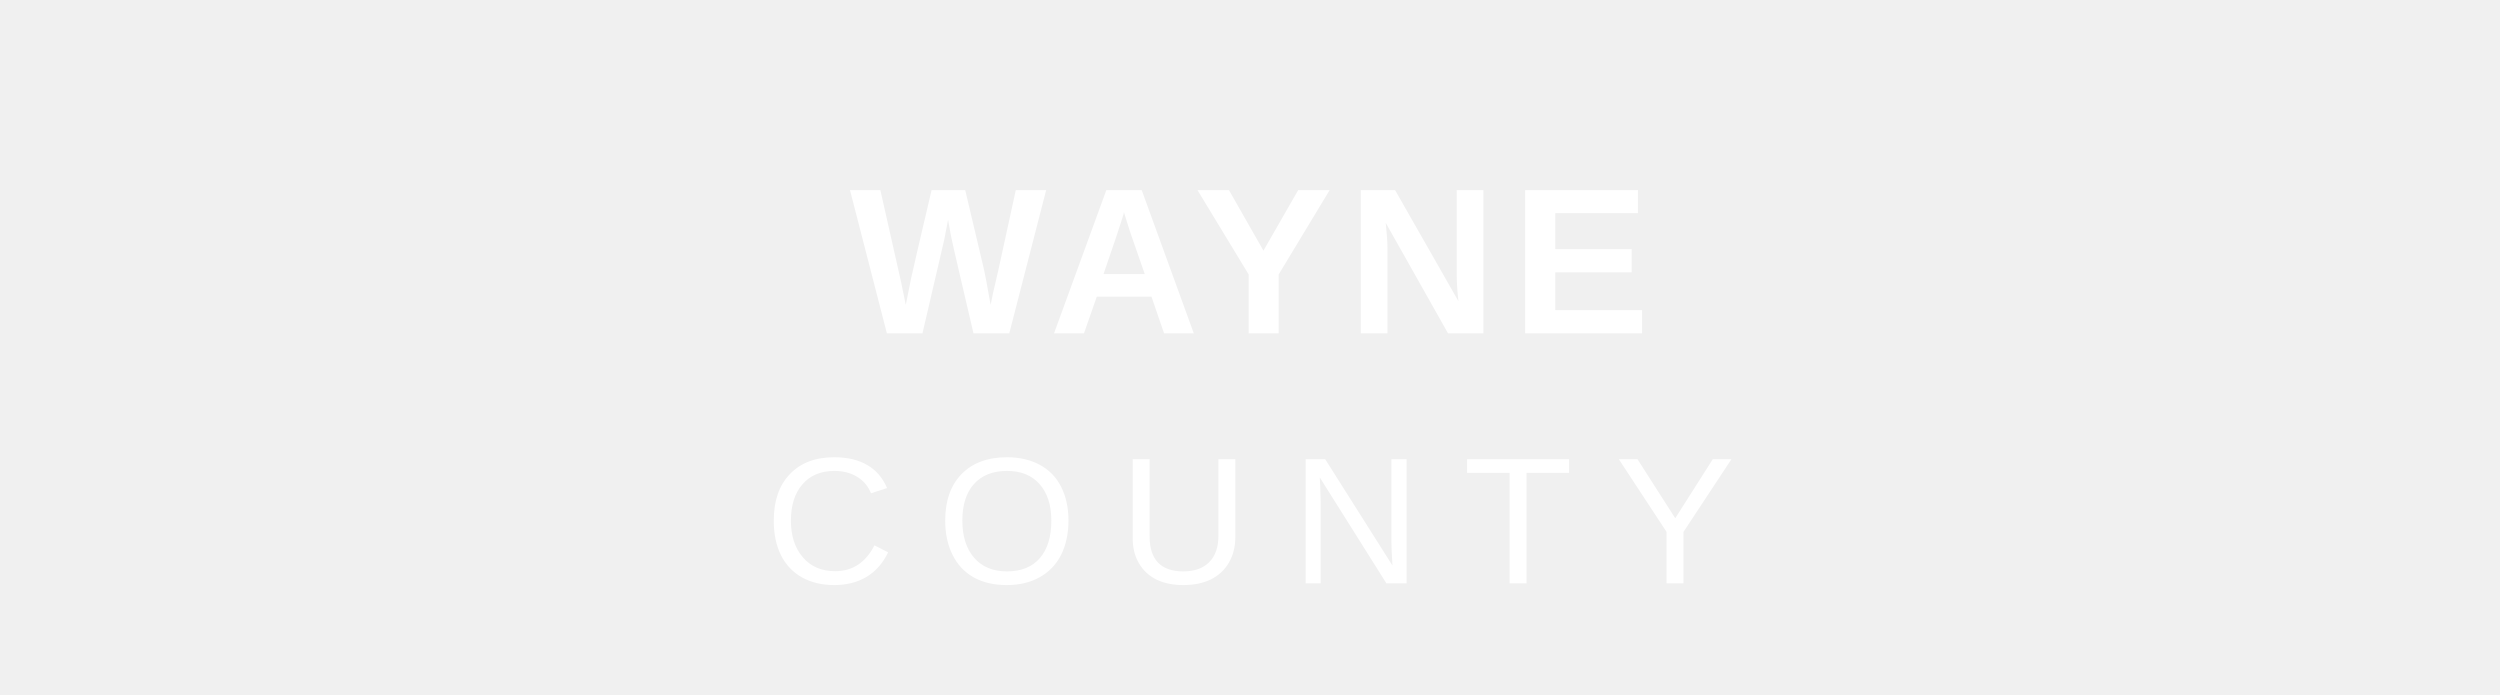
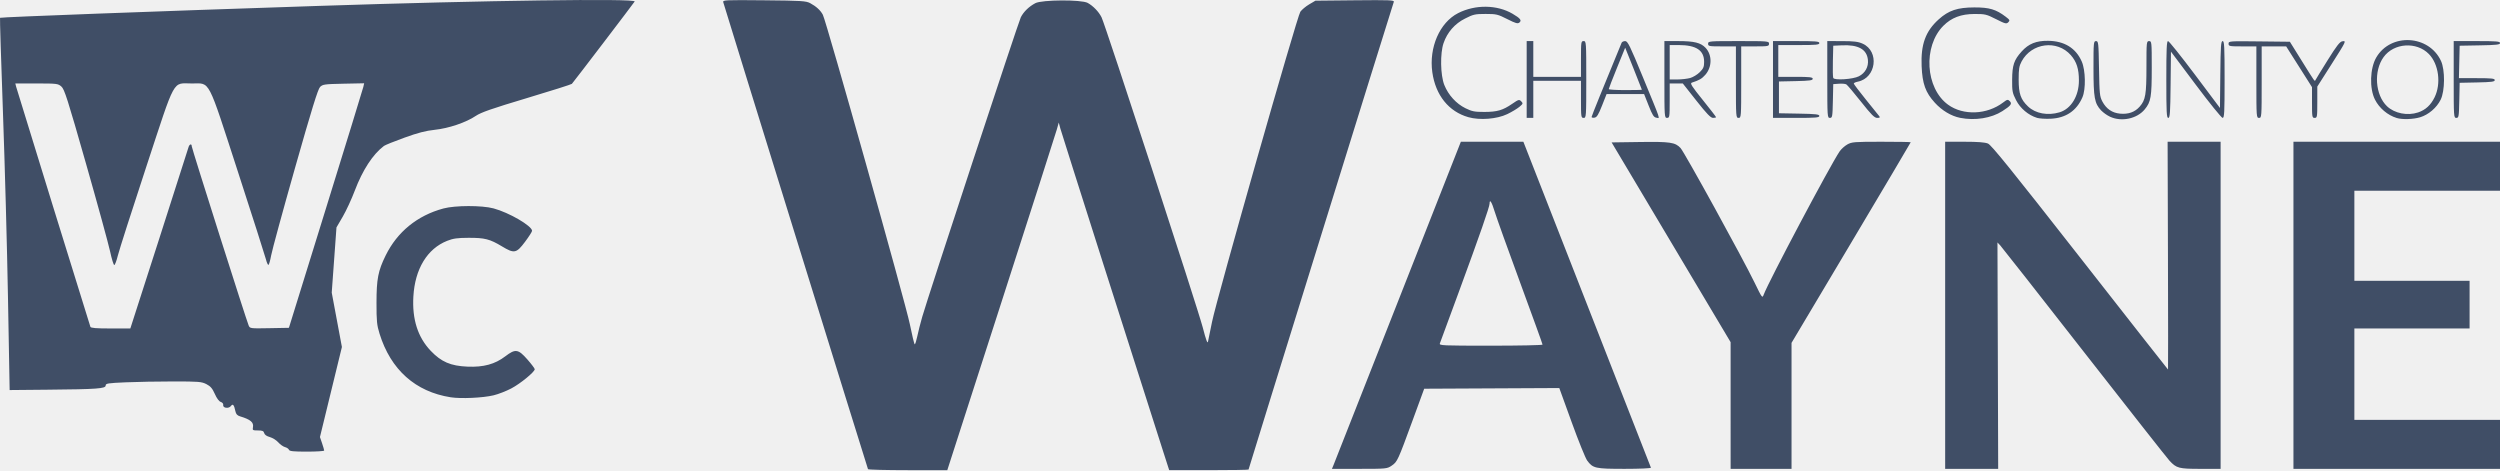
- <svg xmlns="http://www.w3.org/2000/svg" viewBox="0 0 180 50" fill="#FFFFFF">
-   <text x="90" y="24" font-family="'Segoe UI', Arial, sans-serif" font-size="15" font-weight="700" text-anchor="middle" letter-spacing="1">WAYNE</text>
-   <text x="90" y="42" font-family="'Segoe UI', Arial, sans-serif" font-size="13" font-weight="300" text-anchor="middle" letter-spacing="3">COUNTY</text>
+ <svg xmlns="http://www.w3.org/2000/svg" viewBox="0 0 271.7 51.098">
+   <path fill="#404e66" d="M94.334 50.988c-.05-.081-15.271-49.181-15.729-50.74-.073-.247.144-.257 4.434-.216 4.076.04 4.558.07 5.013.312.65.347 1.128.786 1.376 1.262.385.74 9.015 31.436 9.453 33.624.242 1.207.482 2.195.534 2.195.051 0 .175-.394.275-.875.1-.482.342-1.437.54-2.123.637-2.218 10.45-32.032 10.713-32.552.303-.598.883-1.161 1.577-1.53.71-.379 5.013-.401 5.688-.03.594.325 1.198.951 1.505 1.558.403.797 10.476 31.668 11.013 33.751.339 1.315.504 1.763.558 1.511.042-.197.24-1.168.441-2.157.529-2.606 9.24-33.202 9.596-33.701.16-.225.595-.587.965-.805l.675-.397 4.3-.044c3.77-.038 4.29-.017 4.218.172-.13.337-15.786 50.745-15.786 50.824 0 .039-1.94.07-4.313.07h-4.312l-.637-1.979c-2.532-7.87-11.054-34.632-11.193-35.154l-.173-.647-.199.72c-.109.395-2.834 8.896-6.056 18.89l-5.858 18.171h-4.275c-2.35 0-4.305-.05-4.343-.11m50.615-.501c.106-.258 3.258-8.257 7.005-17.775l6.812-17.307h6.794l6.907 17.648c3.8 9.706 6.93 17.705 6.956 17.775s-1.242.126-2.85.126c-3.204 0-3.454-.055-4.078-.9-.19-.257-.95-2.136-1.688-4.175l-1.343-3.707-14.683.075-1.264 3.454c-1.595 4.36-1.655 4.49-2.27 4.907-.497.338-.579.346-3.5.346h-2.99zm22.696-13.035c0-.065-1.095-3.093-2.433-6.73-1.338-3.635-2.584-7.111-2.77-7.724-.32-1.056-.554-1.42-.555-.865 0 .346-1.033 3.313-3.346 9.607-1.076 2.93-2 5.439-2.055 5.578-.092.237.228.251 5.53.251 3.096 0 5.629-.053 5.629-.117m20.438 6.618v-6.885l-12.932-21.708 3.048-.043c3.322-.048 3.86.031 4.44.651.42.447 6.76 11.973 8.053 14.638.816 1.682.836 1.709.989 1.296.52-1.407 7.213-14.035 8.248-15.563.171-.253.548-.593.837-.756.486-.273.765-.295 3.709-.295 1.75 0 3.182.025 3.182.055s-2.914 4.95-6.476 10.93l-6.477 10.872v13.692h-6.62zm23.316-10.89V15.405h2.092c1.444 0 2.237.06 2.563.197.367.153 2.589 2.902 10.005 12.378 5.243 6.7 9.546 12.18 9.562 12.18s.013-5.57-.008-12.377l-.037-12.378h5.76v35.55h-2.166c-2.383 0-2.623-.063-3.39-.887-.246-.264-4.417-5.565-9.27-11.778s-8.957-11.443-9.124-11.62l-.302-.32.04 12.303.038 12.303H211.4zm37.853 0V15.405h22.453v5.325h-15.832v9.787h12.522V35.7h-12.522v9.93h15.832v5.326h-22.453zm-217.85 15.7c-.043-.11-.236-.242-.429-.29-.193-.049-.523-.282-.734-.518a2.2 2.2 0 0 0-.917-.574c-.338-.09-.562-.249-.61-.43-.06-.23-.197-.287-.68-.287-.56 0-.602-.026-.542-.34.104-.54-.256-.846-1.393-1.19-.317-.095-.45-.242-.517-.571-.139-.681-.276-.839-.482-.557-.229.314-.893.233-.838-.102.024-.141-.086-.281-.266-.338-.188-.06-.437-.393-.647-.87-.267-.602-.468-.836-.916-1.065-.523-.267-.84-.293-3.58-.293-1.652 0-3.986.043-5.186.095-1.95.084-2.182.121-2.182.347 0 .339-.922.406-6.26.455l-4.175.039-.18-10.003C.77 26.886.522 17.796.32 12.187S-.025 1.965.004 1.935c.08-.08 16.907-.708 34.651-1.294 18.09-.596 34.53-.826 34.321-.478-.12.202-6.629 8.737-6.826 8.951-.058.063-2.269.763-4.913 1.555-3.772 1.13-4.962 1.544-5.527 1.926-1.059.716-2.944 1.354-4.471 1.514-.962.1-1.827.324-3.289.854-1.091.394-2.09.798-2.221.896-1.206.906-2.325 2.622-3.175 4.87-.344.91-.931 2.18-1.306 2.82l-.68 1.166-.515 7.087 1.105 5.911-2.386 9.786.23.674c.125.37.229.726.229.792 0 .065-.844.118-1.876.118-1.481 0-1.892-.043-1.953-.203M17.28 26.02c1.713-5.324 3.154-9.825 3.202-10.003.097-.358.356-.444.356-.117 0 .213 5.934 18.892 6.188 19.479.14.322.176.327 2.258.288l2.115-.04 3.996-12.882c2.198-7.085 4.038-13.064 4.089-13.288l.092-.406-2.24.046c-2.073.043-2.265.07-2.553.357-.232.233-.92 2.455-2.723 8.806-1.327 4.672-2.494 8.952-2.594 9.512s-.234 1.018-.298 1.018-.184-.276-.268-.612c-.083-.337-1.446-4.595-3.027-9.463-3.369-10.37-2.992-9.644-5.001-9.643-2.174 0-1.726-.816-4.99 9.1-1.547 4.694-2.928 9.008-3.07 9.585s-.318 1.048-.393 1.047c-.075 0-.28-.668-.455-1.483-.176-.815-1.353-5.107-2.617-9.537-2.014-7.061-2.344-8.095-2.68-8.384-.363-.313-.493-.329-2.692-.329h-2.31l.084.34c.085.337 7.95 25.765 8.075 26.107.05.133.625.18 2.204.18h2.137zm31.701 17.157c-3.835-.603-6.512-2.993-7.729-6.902-.294-.944-.336-1.37-.334-3.383.002-2.574.173-3.454.995-5.127 1.264-2.569 3.438-4.339 6.271-5.106 1.276-.345 4.182-.351 5.453-.011 1.686.45 4.196 1.913 4.188 2.44-.002.097-.343.63-.758 1.184-.949 1.266-1.173 1.311-2.503.51-1.325-.8-1.883-.943-3.645-.936-1.218.005-1.669.068-2.324.328-2.167.86-3.499 3.057-3.67 6.05-.143 2.48.482 4.431 1.892 5.909 1.143 1.198 2.158 1.635 3.986 1.713 1.748.075 2.99-.264 4.113-1.121 1.097-.838 1.402-.795 2.396.336.442.504.803.983.803 1.065 0 .291-1.56 1.57-2.55 2.09-.553.291-1.42.627-1.926.748-1.174.279-3.548.387-4.658.213m110.61-30.44c-2.14-.6-3.576-2.388-3.927-4.884-.378-2.696.802-5.403 2.8-6.425 1.86-.95 4.23-.924 5.921.067.848.497 1.024.723.743.956-.182.151-.408.087-1.32-.376-1.03-.522-1.184-.559-2.353-.559-1.146 0-1.335.043-2.238.504a4.62 4.62 0 0 0-2.329 2.662c-.387 1.103-.345 3.489.08 4.555.435 1.088 1.293 2.032 2.3 2.526.706.347.994.404 2.045.402 1.406-.002 2.008-.178 3.04-.887.686-.472.752-.49.971-.267s.204.266-.197.603c-.237.2-.832.556-1.32.79-1.12.538-2.969.684-4.216.334zm53.444.072c-.975-.193-1.973-.788-2.753-1.641-1.019-1.115-1.36-2.058-1.44-3.985-.097-2.362.426-3.794 1.858-5.081 1.079-.97 2.032-1.29 3.867-1.296 1.634-.006 2.365.212 3.424 1.02.44.336.467.395.267.595s-.332.166-1.332-.342c-1.038-.527-1.19-.563-2.346-.559-1.451.005-2.494.4-3.37 1.277-2.233 2.232-1.963 6.793.507 8.582 1.654 1.198 4.235 1.094 5.986-.242.444-.339.51-.352.715-.146.284.284.136.485-.805 1.089-1.193.765-2.966 1.048-4.578.729m8.35 0c-.946-.29-1.826-1.036-2.28-1.928-.399-.78-.435-.971-.425-2.23.012-1.576.2-2.132 1.036-3.06.754-.837 1.578-1.17 2.863-1.156 1.771.018 3.02.784 3.663 2.245.418.948.458 3.014.076 3.895-.636 1.472-1.806 2.258-3.465 2.33-.56.024-1.22-.019-1.469-.095m2.445-.603c1.256-.377 2.107-1.772 2.107-3.456 0-1.261-.248-2.04-.88-2.758-1.492-1.694-4.268-1.34-5.348.683-.266.497-.32.829-.32 1.965 0 1.541.218 2.167 1.02 2.93.809.77 2.144 1.018 3.421.636m5.49.479a3.7 3.7 0 0 1-.966-.683c-.722-.769-.833-1.386-.833-4.603 0-2.792.013-2.933.275-2.933.26 0 .278.16.326 2.987.046 2.752.075 3.033.369 3.586.419.788 1.061 1.23 1.91 1.31.908.088 1.616-.164 2.142-.763.637-.725.733-1.296.734-4.35 0-2.674.01-2.77.289-2.77s.287.096.287 2.898c0 3.18-.088 3.703-.765 4.525-.842 1.02-2.518 1.375-3.768.796m31.159.138c-.988-.3-1.899-1.07-2.367-1.999-.615-1.219-.546-3.404.145-4.584 1.57-2.683 5.717-2.457 7.032.384.452.976.432 3.258-.037 4.21-.43.875-1.327 1.64-2.238 1.911-.757.225-1.934.262-2.535.079m2.318-.605c.807-.27 1.38-.795 1.797-1.647.728-1.489.45-3.602-.62-4.699-1.344-1.376-3.806-1.212-4.922.328-1.1 1.517-.918 4.124.371 5.347.819.776 2.225 1.056 3.374.671m-96.877-3.58V4.465h.72v3.886h5.181V6.408c0-1.847.014-1.943.288-1.943.281 0 .288.096.288 4.174s-.007 4.174-.288 4.174c-.274 0-.288-.096-.288-2.015V8.783h-5.181v4.03h-.72zm7.053 4.076c0-.092 1.293-3.286 3.266-8.07.041-.099.215-.18.387-.18.274 0 .513.488 1.925 3.922 2.036 4.952 1.873 4.461 1.464 4.403-.279-.04-.428-.273-.836-1.308l-.498-1.26h-4.077l-.497 1.26c-.396 1-.563 1.268-.816 1.305-.175.025-.319-.007-.319-.072m5.469-2.965c0-.022-.409-1.059-.908-2.304l-.908-2.263-.893 2.196c-.49 1.207-.892 2.244-.891 2.303 0 .06.811.108 1.8.108.99 0 1.8-.018 1.8-.04m2.447-1.11V4.464l1.475.001c1.768.001 2.479.175 3.003.737.725.776.711 2.081-.03 2.926-.376.428-.66.593-1.47.855-.214.07-.014.386 1.188 1.877.796.987 1.447 1.83 1.447 1.873s-.149.079-.33.079c-.252 0-.682-.446-1.807-1.871l-1.477-1.871h-1.424v1.87c0 1.776-.014 1.872-.288 1.872-.28 0-.287-.096-.287-4.174m2.8-.16c.312-.087.782-.372 1.043-.633.397-.397.474-.58.474-1.125 0-1.254-.863-1.823-2.77-1.824l-.972-.001v3.742h.828c.455-.001 1.083-.073 1.396-.16zm4.972.447V5.041h-1.512c-1.415 0-1.51-.018-1.51-.288 0-.28.095-.288 3.31-.288s3.31.008 3.31.288c0 .27-.096.288-1.511.288h-1.511v3.886c0 3.79-.007 3.886-.288 3.886s-.288-.096-.288-3.886zm4.03-.288V4.465h2.518c2.143 0 2.52.032 2.52.216 0 .183-.345.216-2.232.216h-2.23v3.454h1.87c1.55 0 1.872.037 1.872.212 0 .173-.335.219-1.836.252l-1.835.04v3.454l2.195.04c1.82.033 2.195.076 2.195.252 0 .179-.396.212-2.519.212h-2.518zm5.9 0V4.465l1.62.003c1.284.002 1.745.06 2.228.28 1.838.834 1.47 3.727-.525 4.126-.244.049-.444.141-.444.205 0 .065.594.85 1.319 1.746.725.895 1.381 1.709 1.457 1.808.102.133.042.18-.23.18-.297 0-.63-.334-1.762-1.763-.768-.97-1.486-1.816-1.595-1.88-.11-.063-.475-.096-.81-.071l-.61.044-.04 1.835c-.038 1.716-.059 1.835-.324 1.835-.276 0-.283-.117-.283-4.174m3.44-.352c.683-.353 1.052-1.026.975-1.78-.117-1.149-1.043-1.667-2.831-1.582l-.936.044-.04 1.646c-.023.906-.006 1.74.038 1.856.11.283 2.15.15 2.793-.183zm33.406.352c0-3.318.038-4.174.186-4.174.103 0 1.414 1.636 2.915 3.634l2.728 3.635.039-3.635c.032-3.098.07-3.634.252-3.634.183 0 .213.581.213 4.174 0 3.61-.03 4.174-.215 4.174-.119 0-1.43-1.62-2.915-3.6l-2.7-3.6-.038 3.6c-.032 3.068-.07 3.6-.252 3.6-.183 0-.213-.581-.213-4.174m9.787.288V5.041h-1.511c-1.42 0-1.511-.018-1.511-.29 0-.285.073-.29 3.33-.252l3.332.038 1.21 1.943c1.541 2.477 1.488 2.4 1.566 2.231.036-.08.631-1.05 1.323-2.159.977-1.566 1.333-2.026 1.6-2.063.456-.065.46-.072-1.263 2.635l-1.455 2.287v1.701c0 1.605-.016 1.701-.288 1.701s-.288-.096-.288-1.672V9.469l-2.806-4.425-2.663-.004v3.887c0 3.79-.007 3.886-.288 3.886s-.288-.096-.288-3.886m21.445-.288V4.465h2.519c2.123 0 2.519.034 2.519.212 0 .176-.375.22-2.195.252l-2.195.04-.081 3.526h1.948c1.618 0 1.947.036 1.947.212 0 .174-.343.219-1.907.252l-1.907.04-.04 1.907c-.038 1.788-.058 1.907-.324 1.907-.276 0-.284-.116-.284-4.174" />
</svg>
